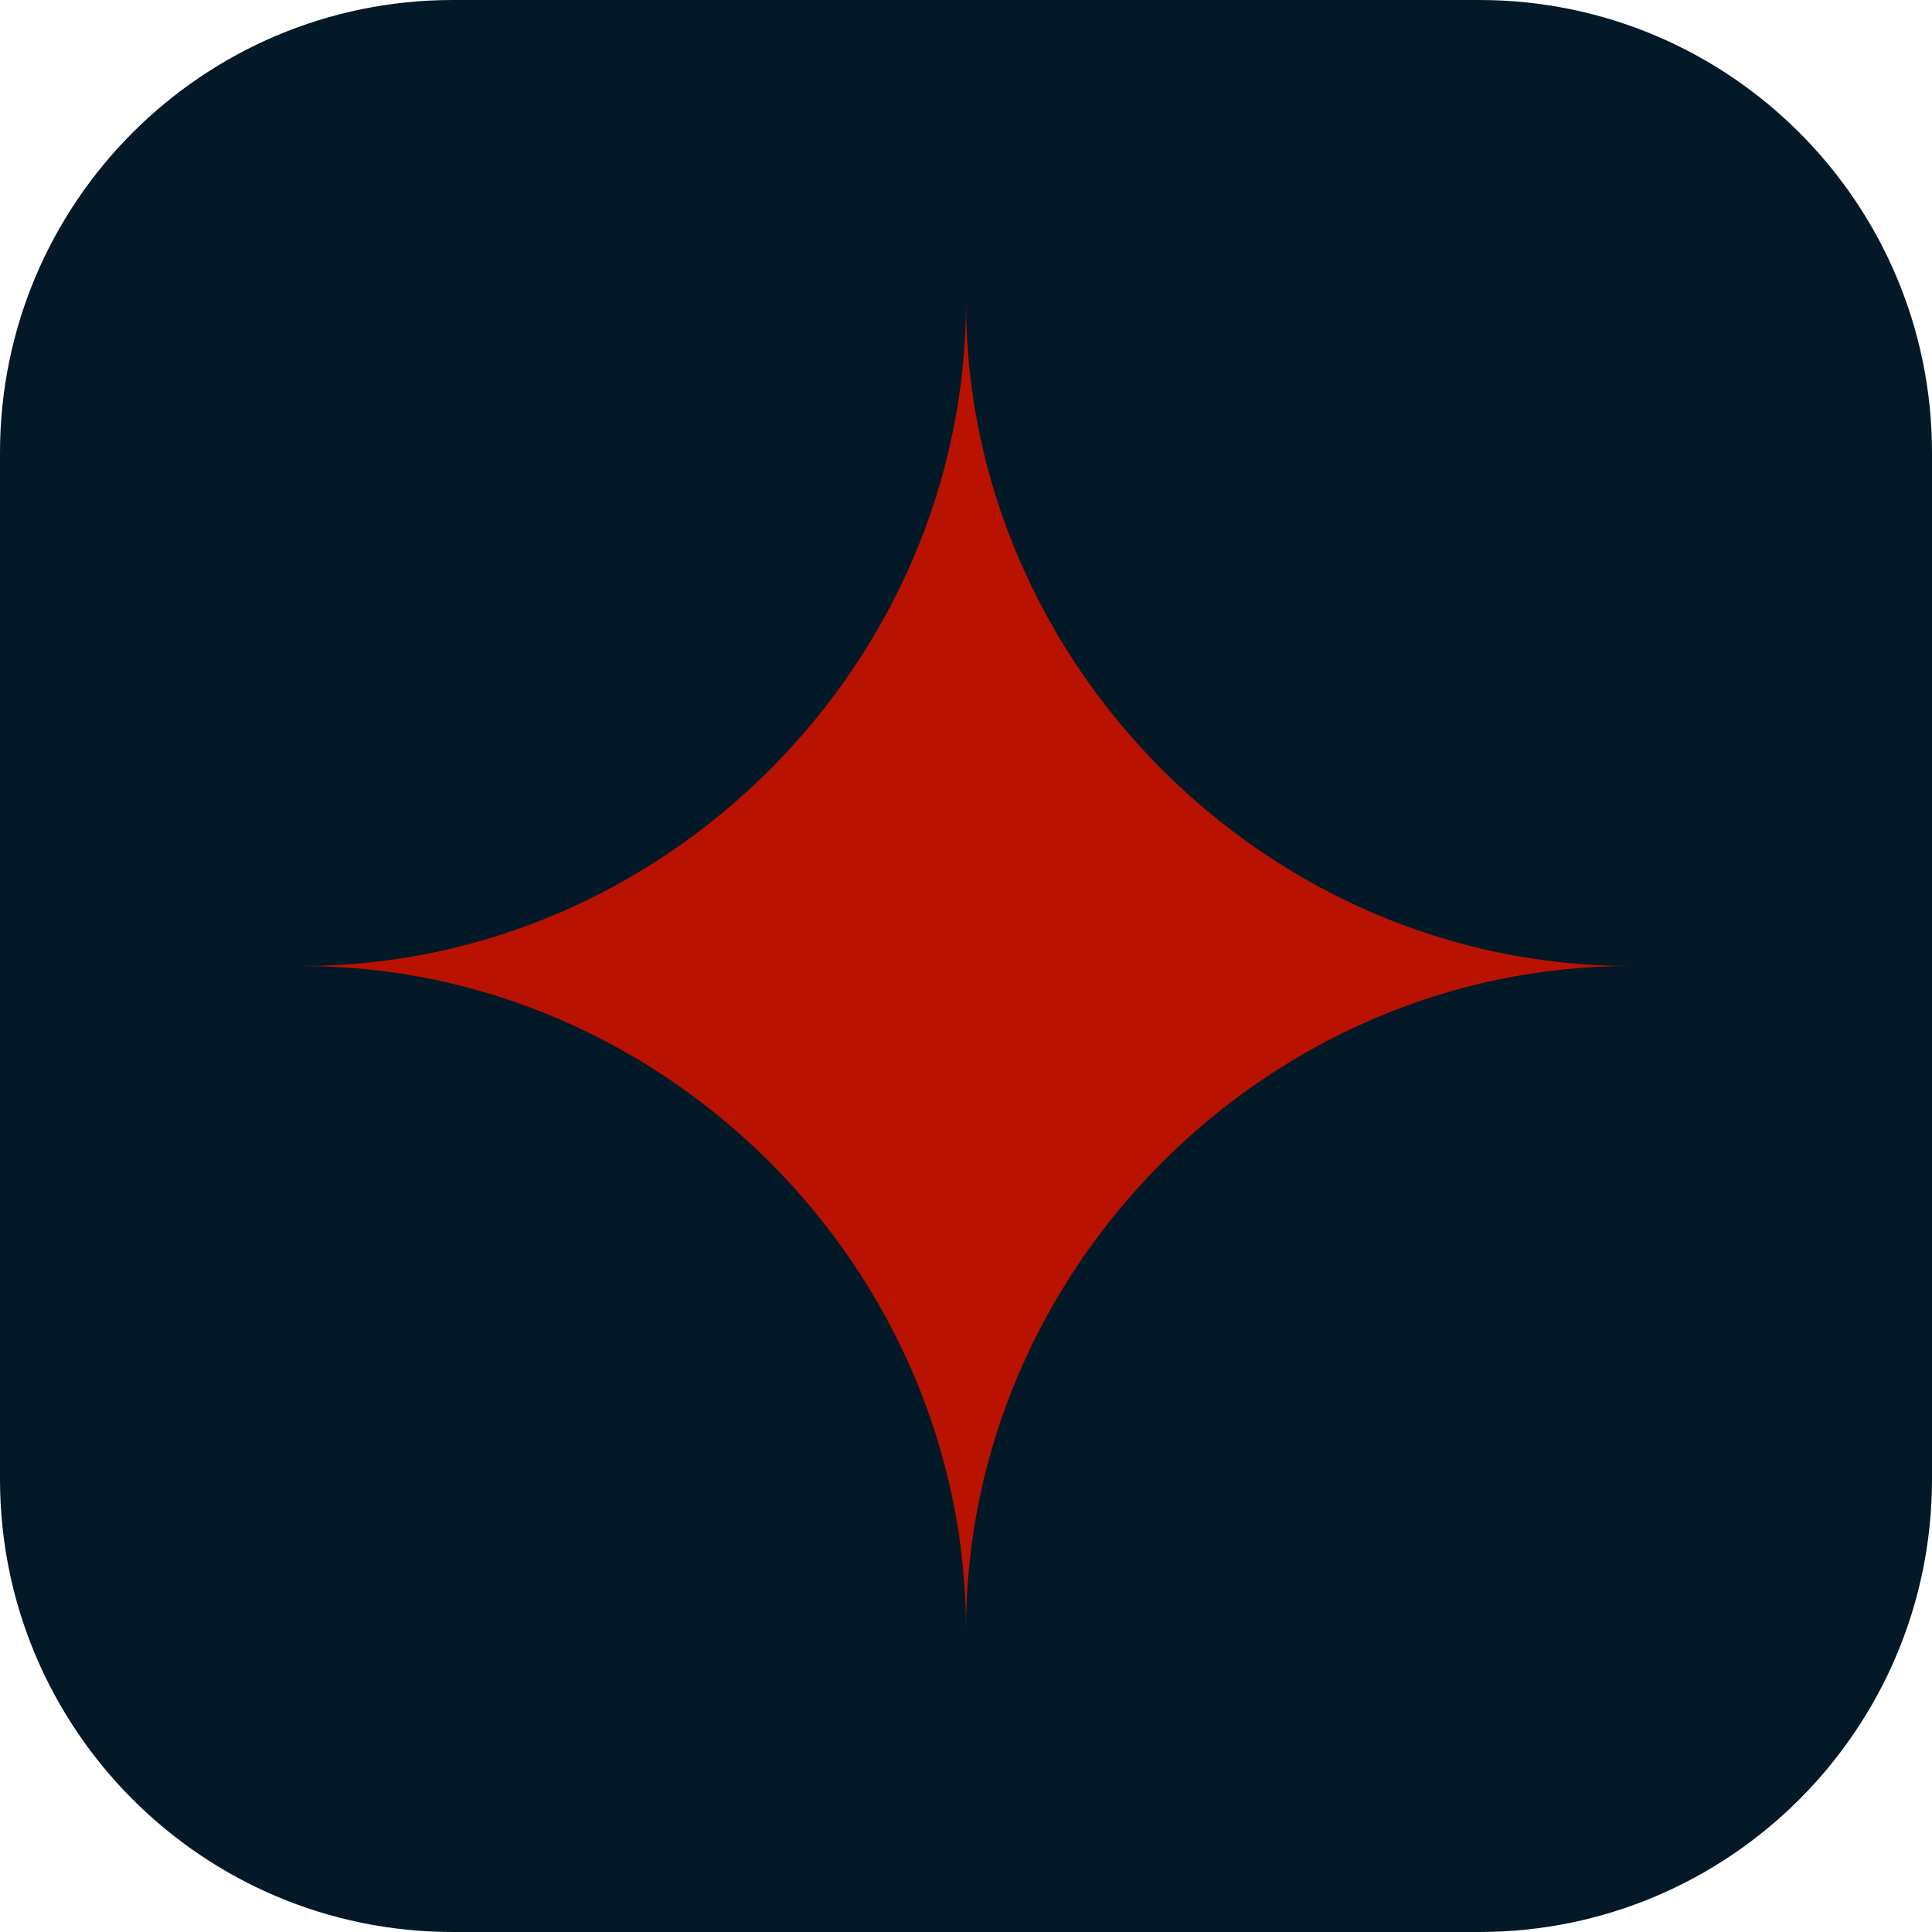
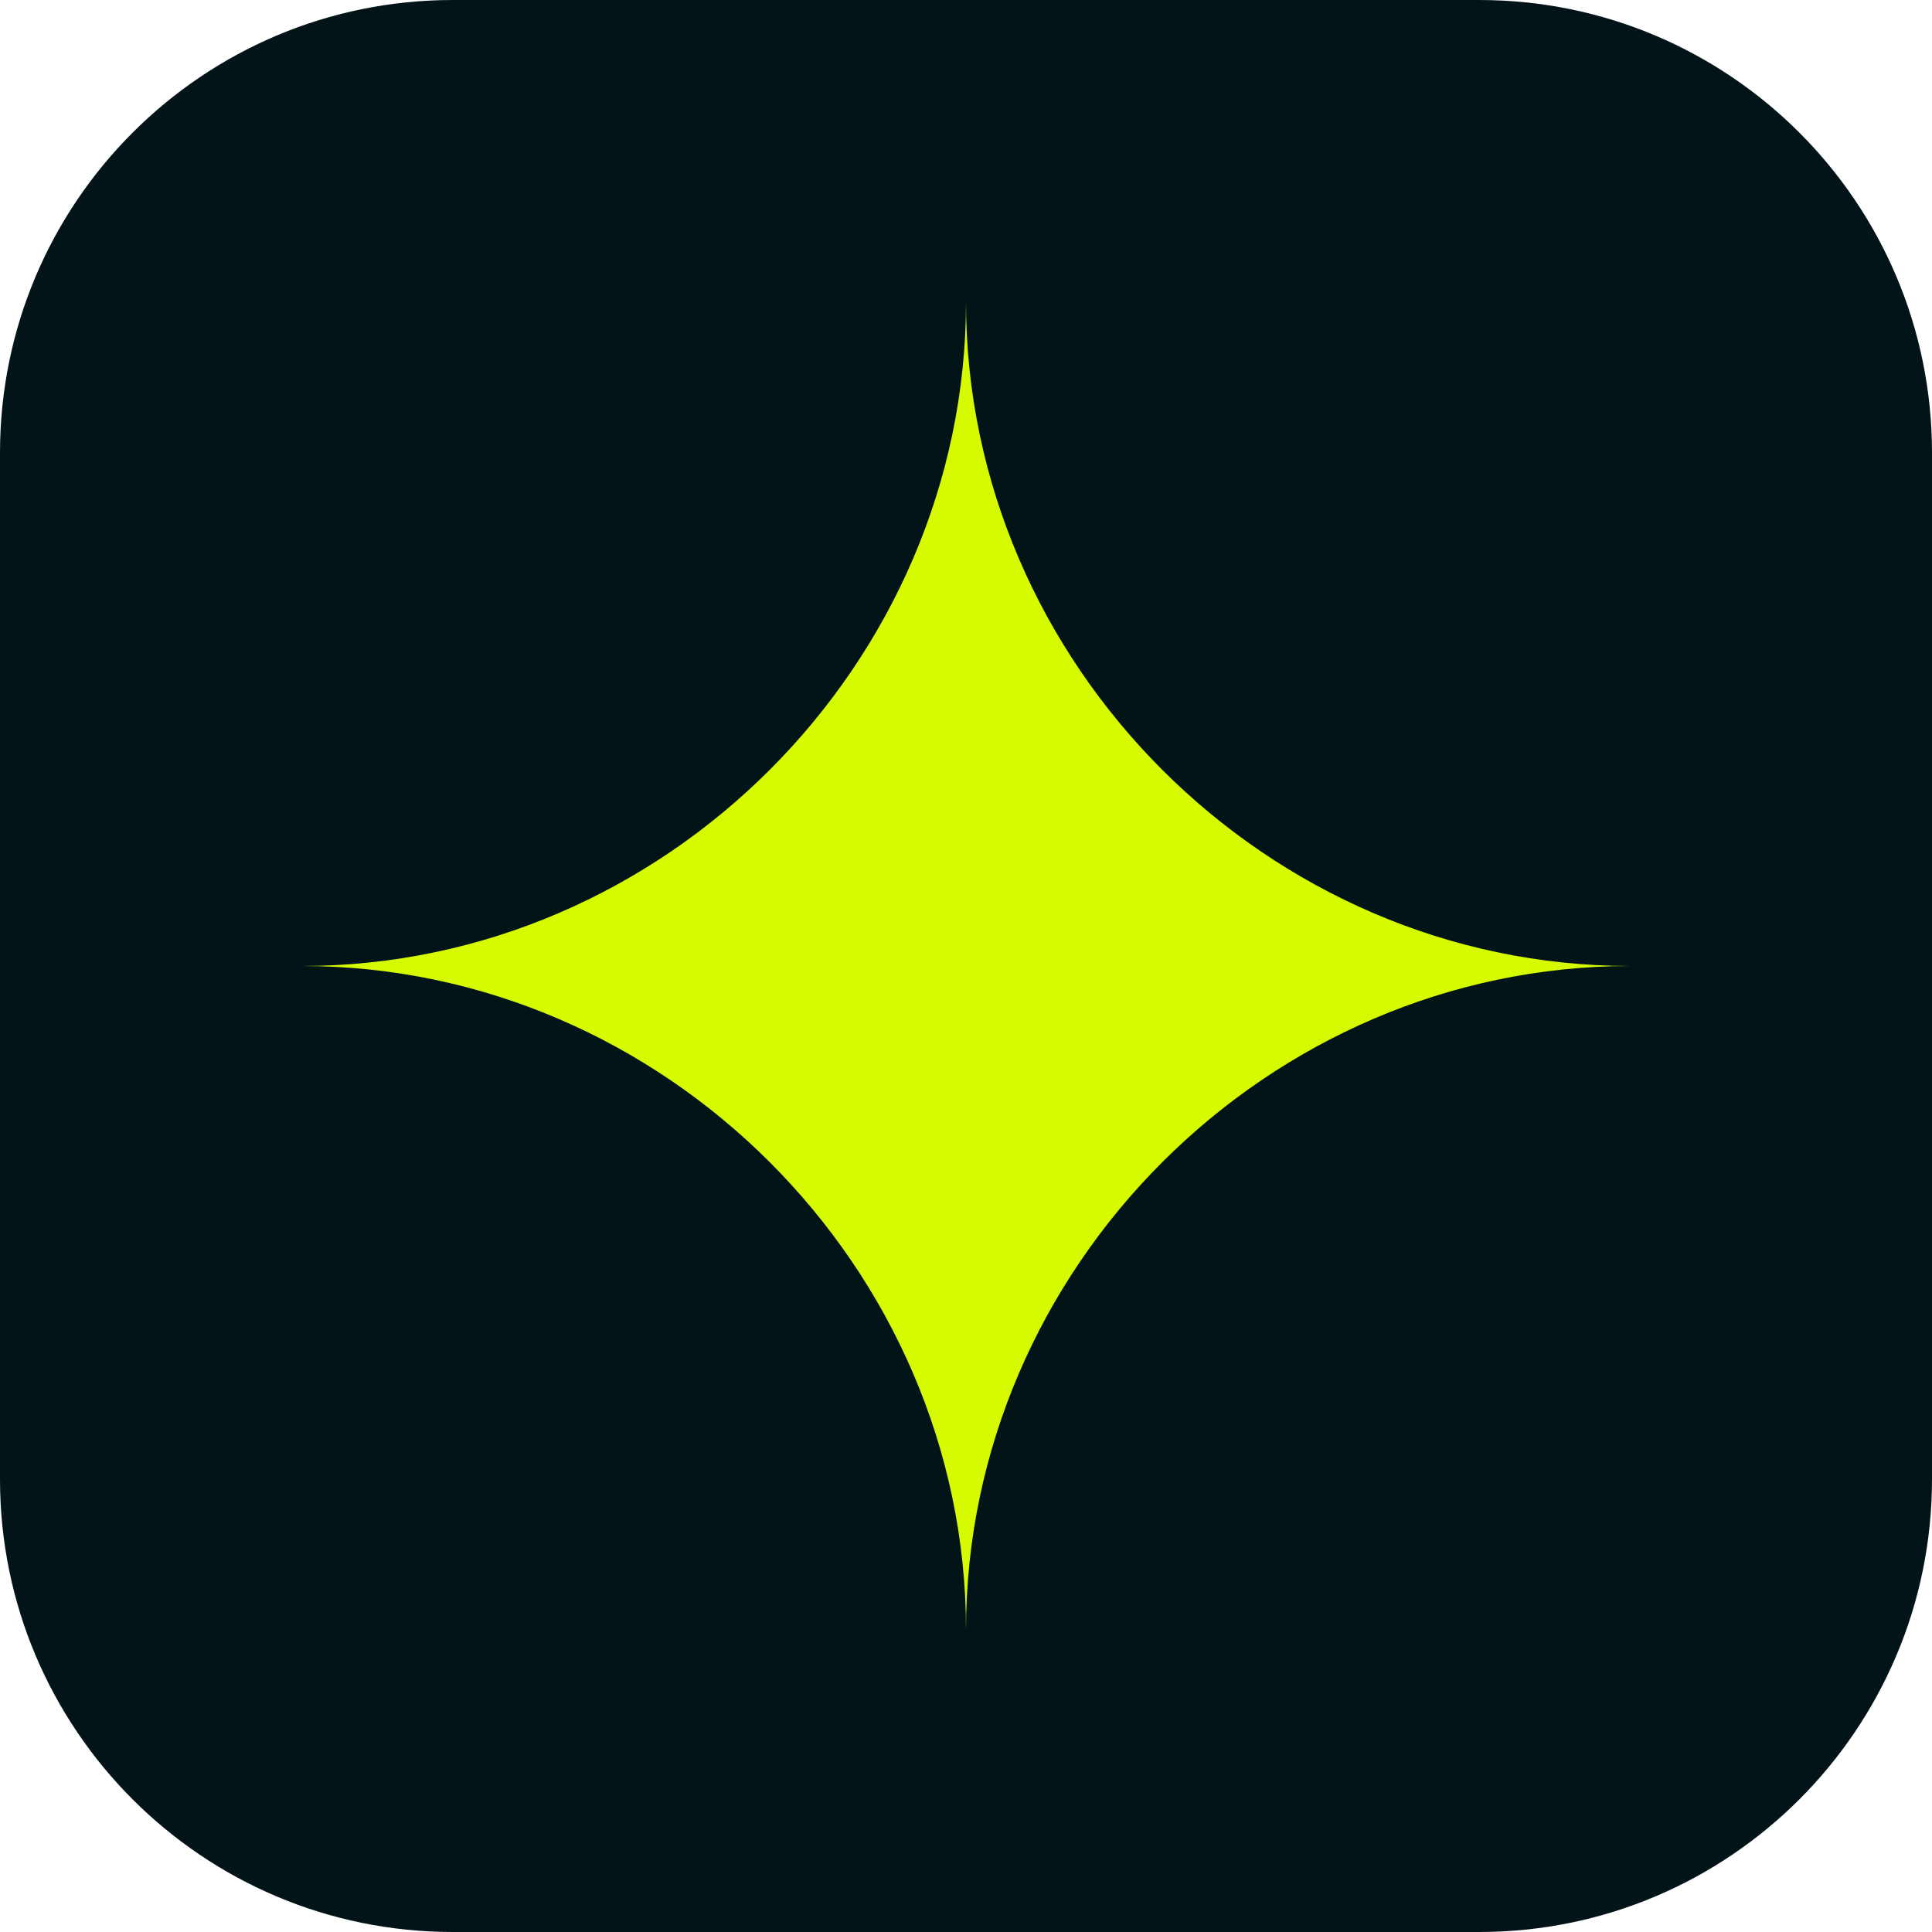
<svg xmlns="http://www.w3.org/2000/svg" viewBox="0 0 64 64">
-   <rect width="64" height="64" rx="15" fill="#031927" />
-   <path d="M32 10c0 12-10 22-22 22 12 0 22 10 22 22 0-12 10-22 22-22-12 0-22-10-22-22Z" fill="#BA1200" />
+   <rect width="64" height="64" rx="15" fill="#021418" />
+   <path d="M32 10c0 12-10 22-22 22 12 0 22 10 22 22 0-12 10-22 22-22-12 0-22-10-22-22Z" fill="#d6fb00" />
</svg>
